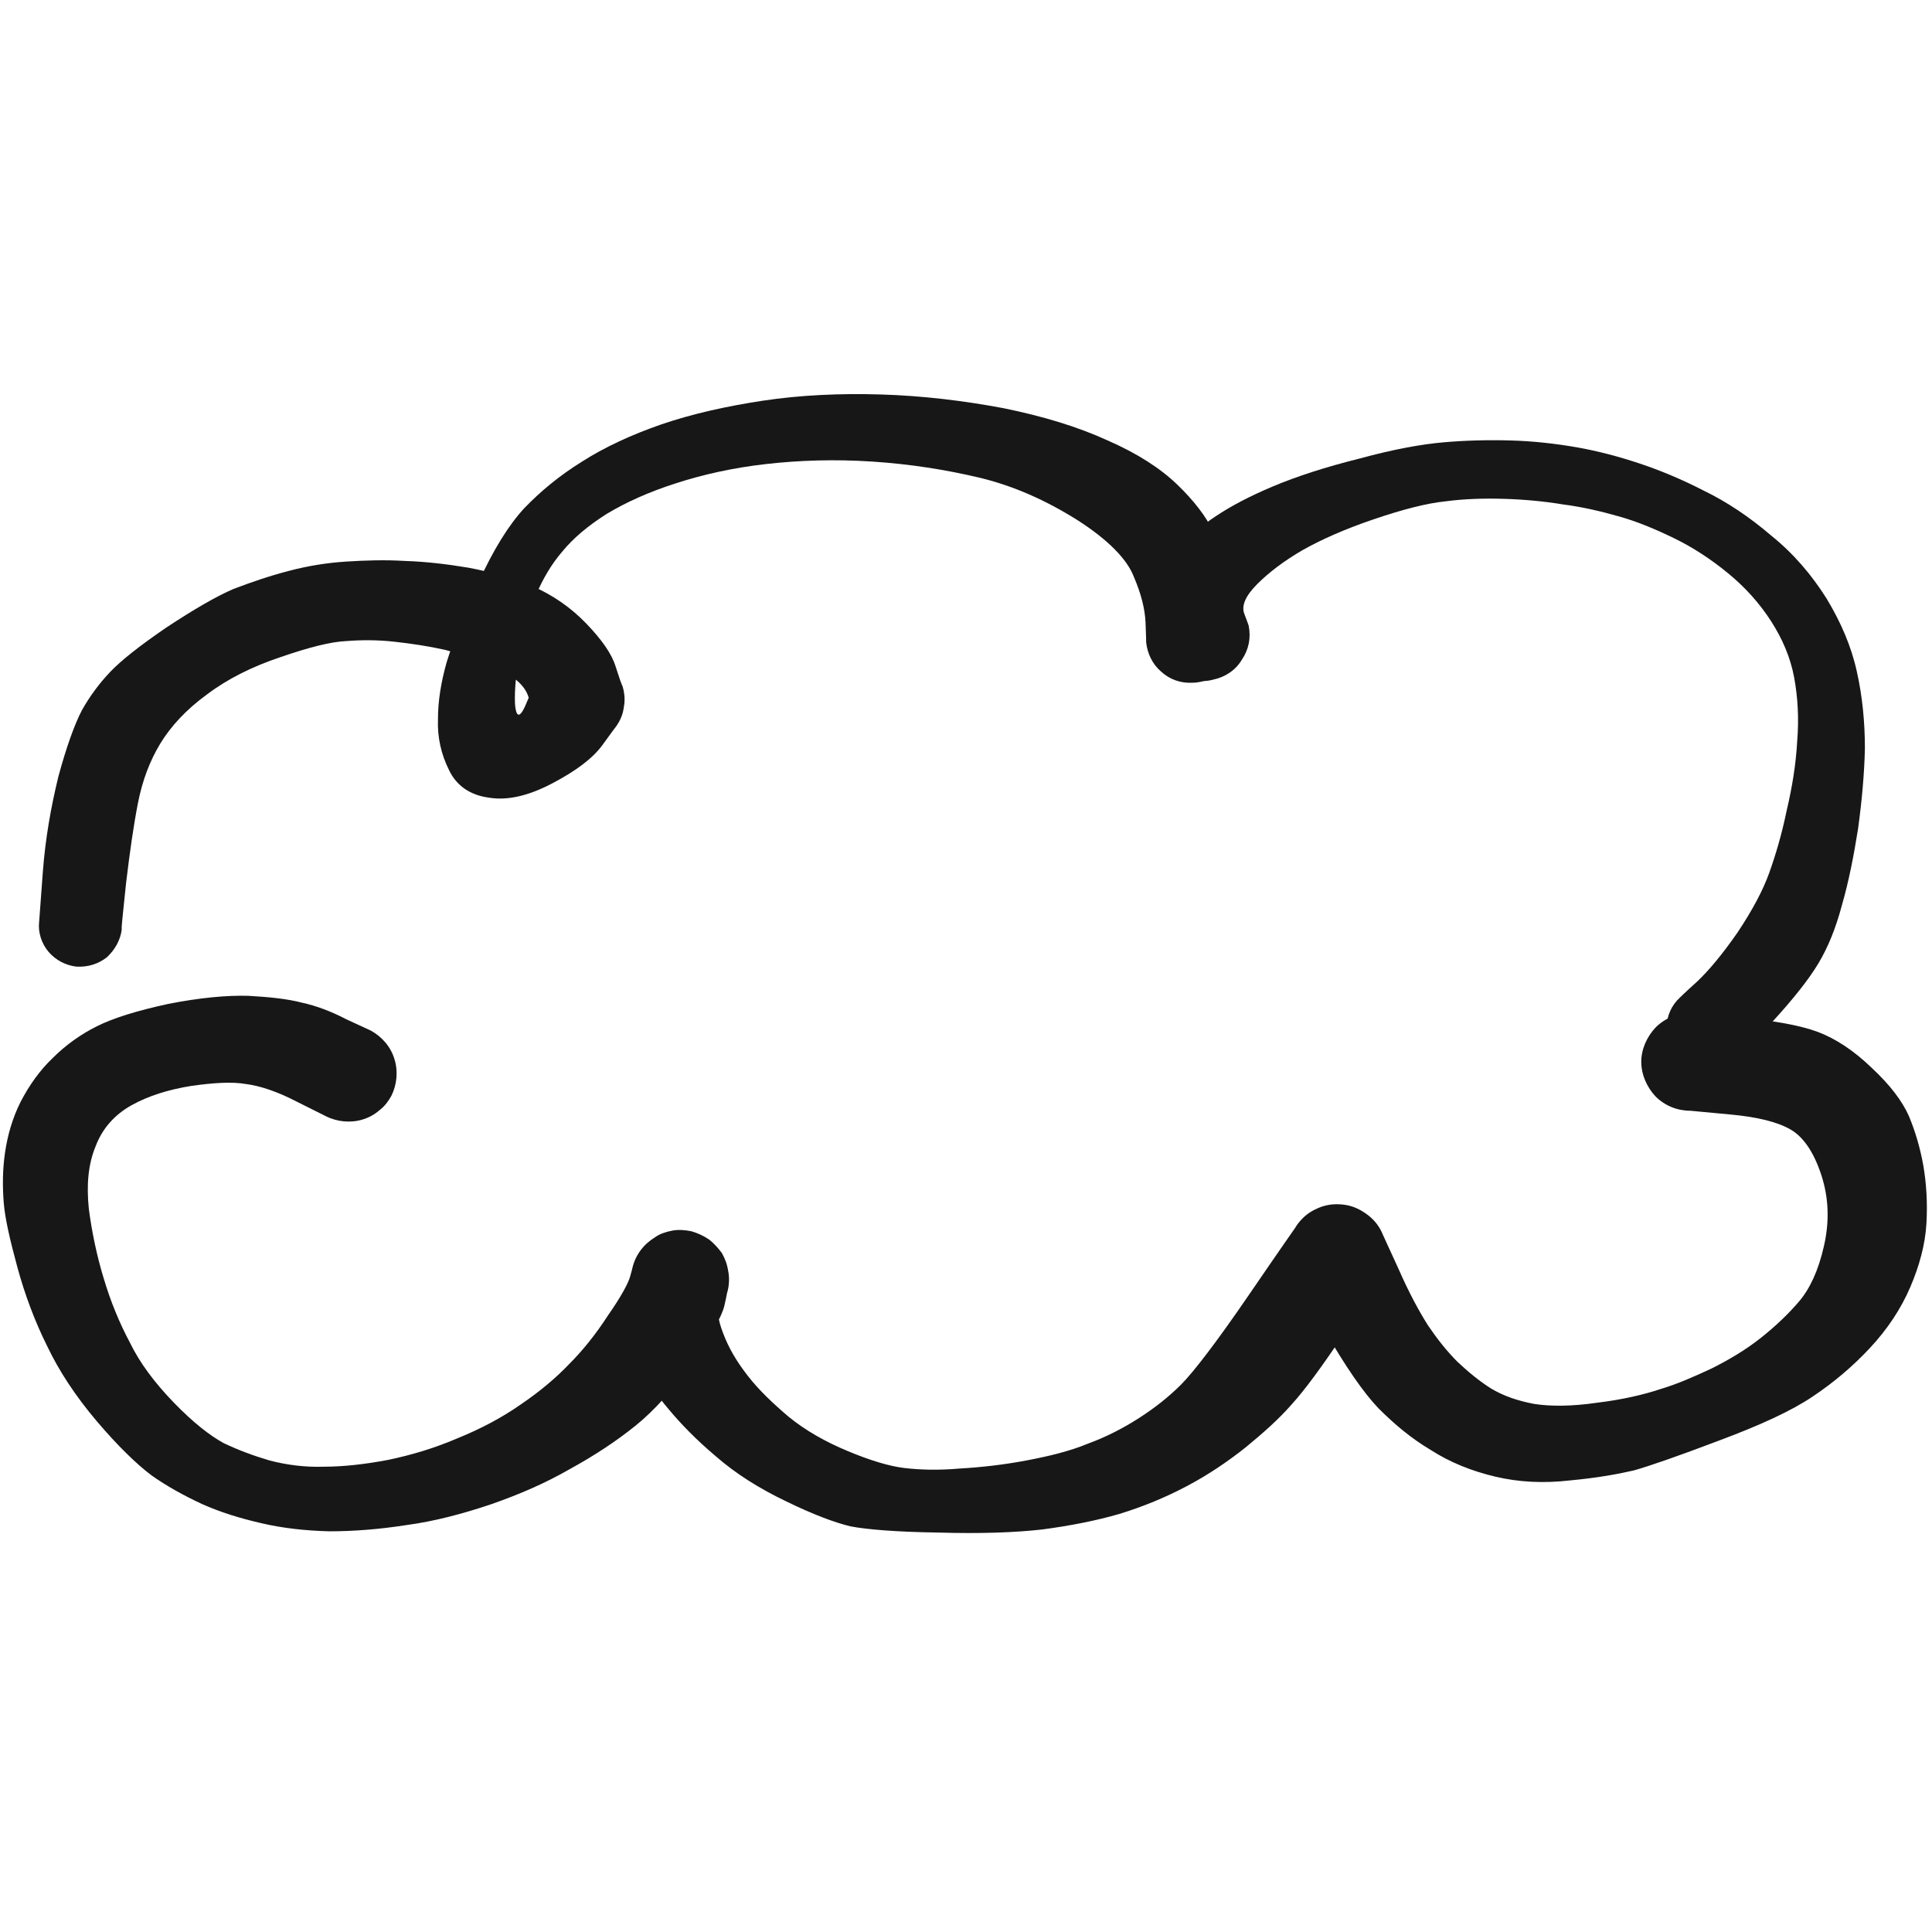
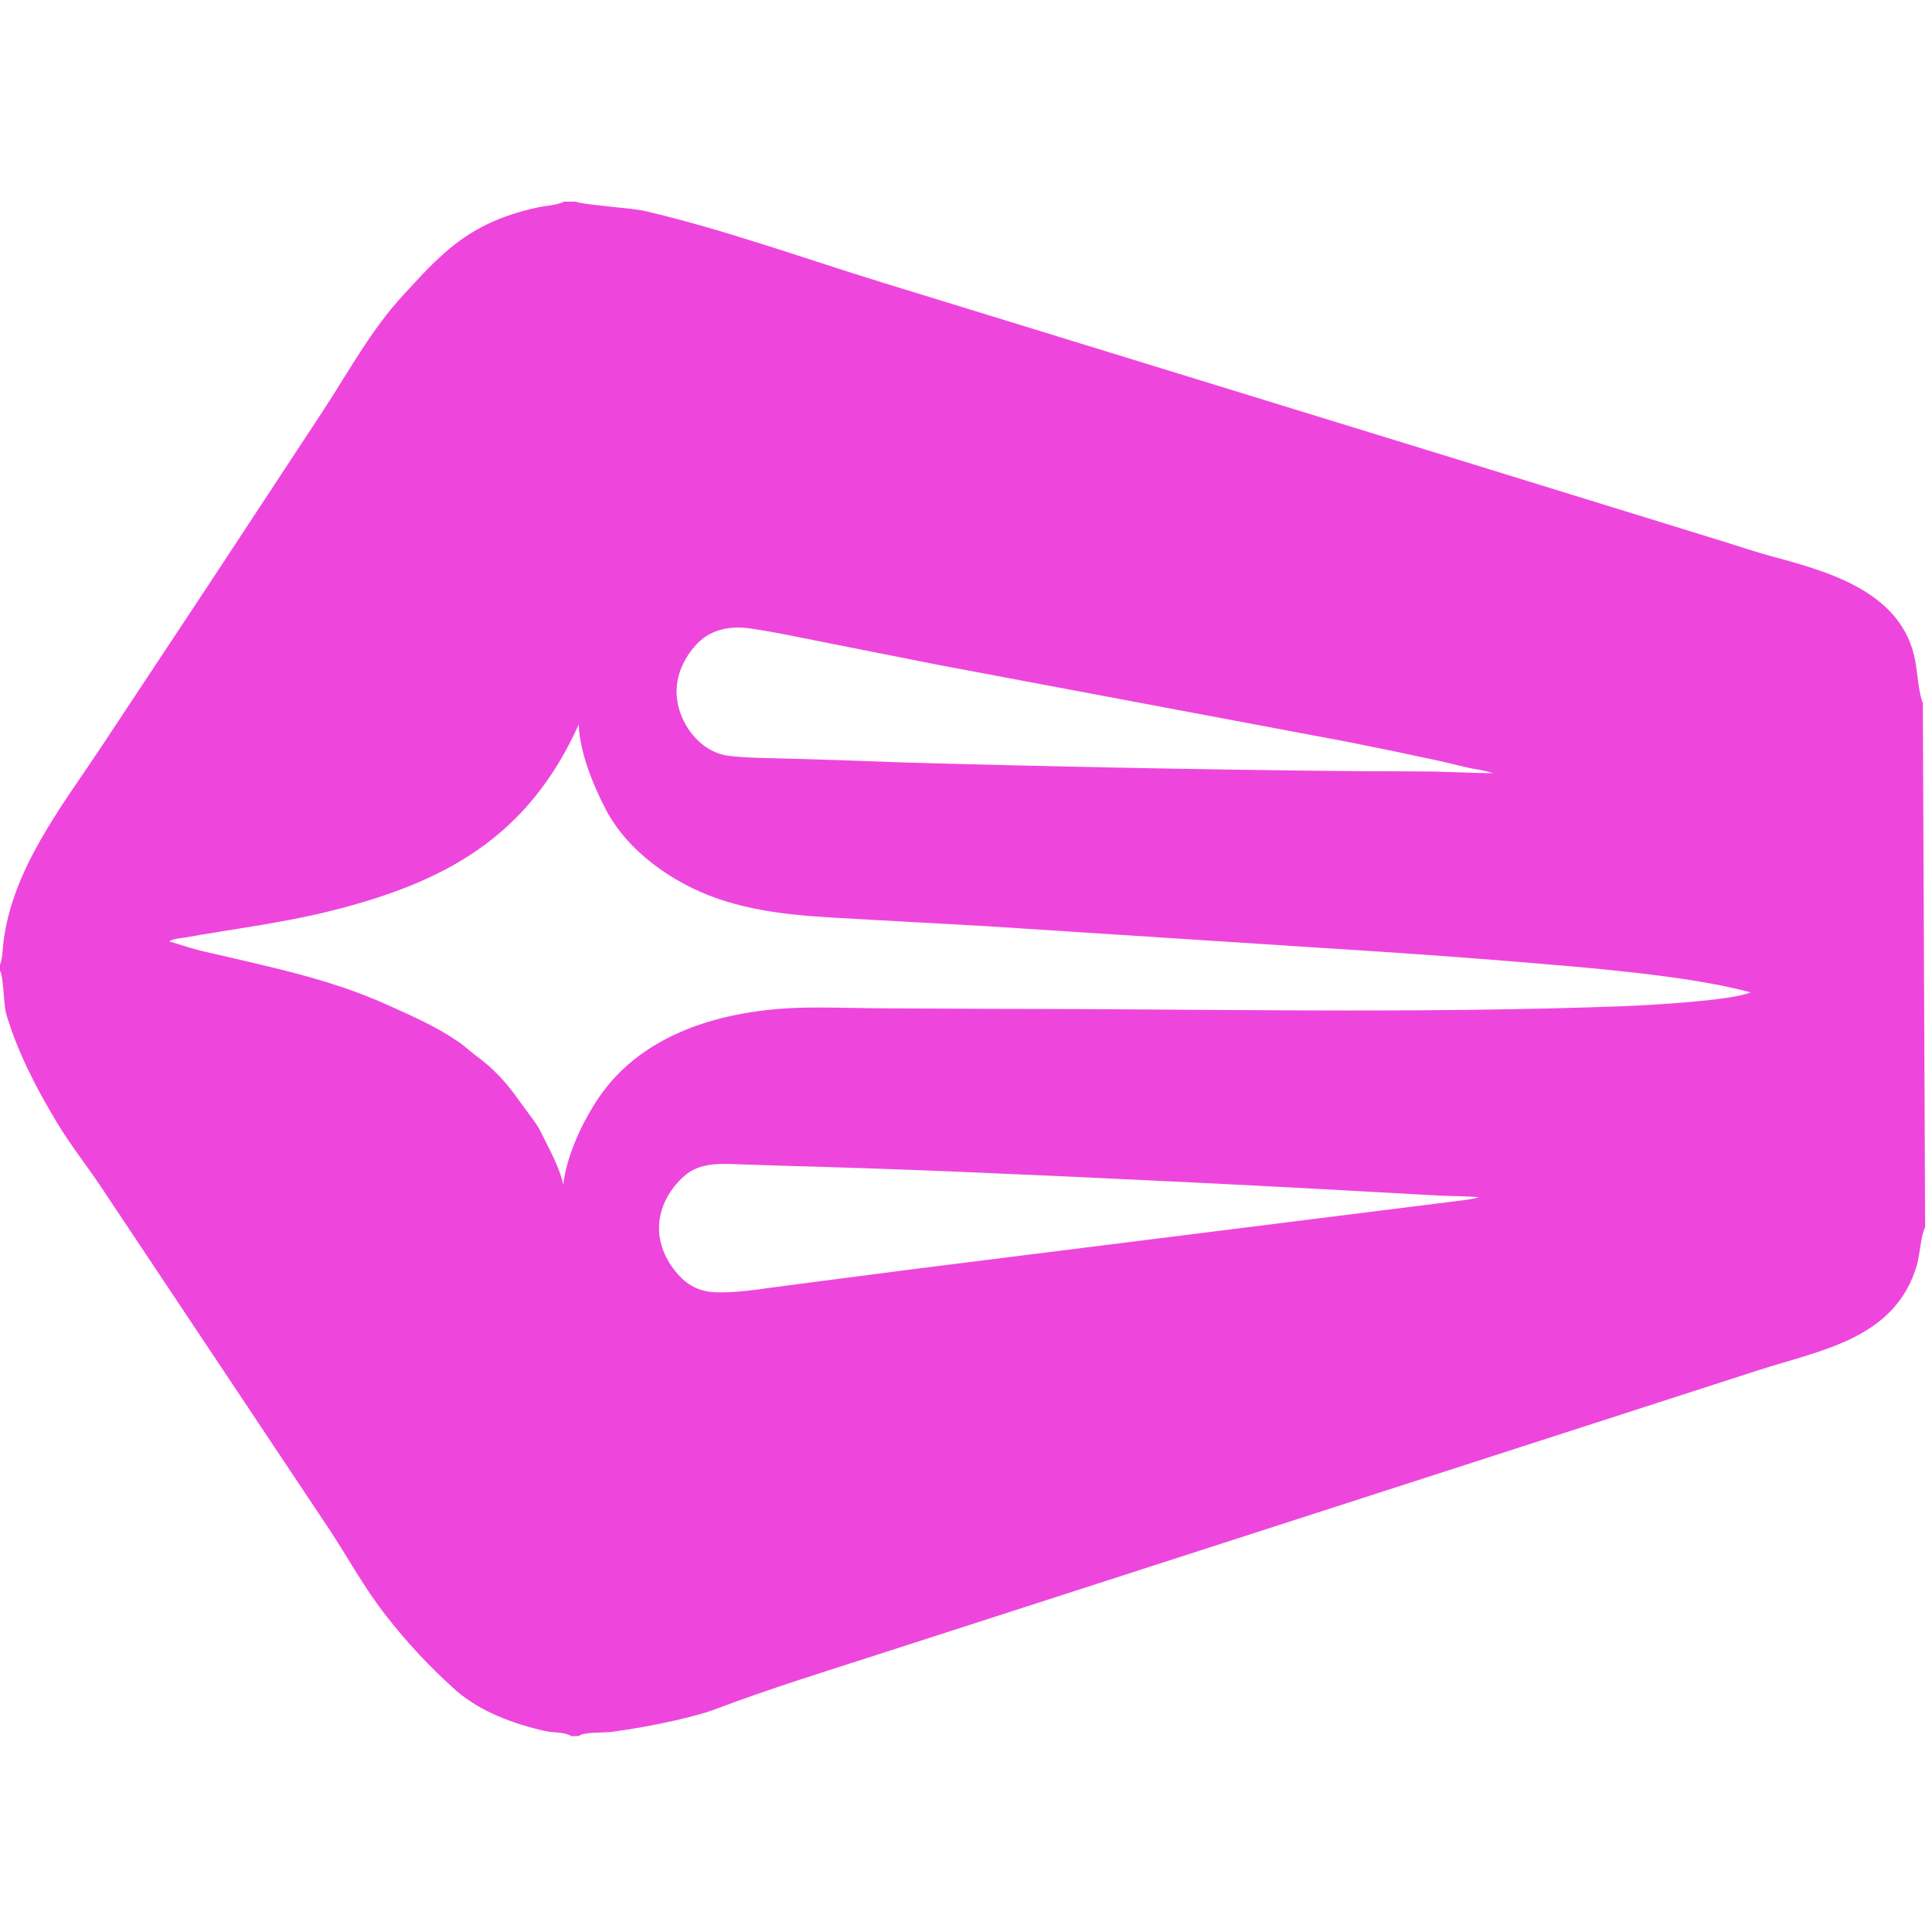
- <svg xmlns="http://www.w3.org/2000/svg" viewBox="0 -63.5 311 311">
-   <style>path{fill:#171717}@media (prefers-color-scheme:dark){path{fill:#fafafa}}</style>
-   <path d="M272.1 99.6C272.1 99.6 274.8 99.8 280.1 100.3C285.5 100.8 289.6 101.5 292.6 102.6C295.5 103.7 298.4 105.6 301.3 108.4C304.2 111.1 306.2 113.7 307.3 116.2C308.3 118.6 309.1 121.3 309.6 124.1C310.1 127 310.3 130.2 310.1 133.5C309.9 136.8 309 140.2 307.5 143.7C306 147.2 303.8 150.5 301 153.5C298.2 156.5 295.1 159.1 291.8 161.3C288.4 163.6 283.4 165.9 276.7 168.4C270.1 170.9 265.5 172.5 263 173.2C260.4 173.8 257.1 174.4 252.8 174.8C248.5 175.3 244.5 175.1 240.7 174.2C236.9 173.3 233.4 171.9 230.3 169.9C227.1 168 224.4 165.7 221.9 163.2C219.5 160.7 216.6 156.5 213.2 150.6C209.8 144.8 208.1 141.9 208.1 141.9C207.1 140 207 137.8 207.7 135.8C208.4 133.8 209.8 132.1 211.7 131.2C213.6 130.2 215.8 130.1 217.8 130.8C219.8 131.5 221.5 132.9 222.4 134.8C222.4 134.8 223.3 136.8 225.1 140.7C226.8 144.6 228.5 147.7 229.9 149.9C231.4 152.1 232.9 154 234.6 155.7C236.3 157.3 238.1 158.8 240 160C242 161.2 244.3 162 247 162.5C249.6 162.9 253 162.9 257.1 162.3C261.2 161.8 264.6 161 267.3 160.1C270 159.3 272.7 158.1 275.5 156.8C278.3 155.4 281 153.8 283.4 151.9C285.8 150 287.9 148 289.6 146C291.3 144 292.7 141.1 293.6 137.1C294.5 133.2 294.4 129.4 293.2 125.7C292 122 290.3 119.5 288.2 118.3C286.1 117.1 282.9 116.3 278.5 115.9C274.2 115.5 272.1 115.3 272.1 115.3C270 115.3 268 114.5 266.5 113C265.1 111.5 264.2 109.5 264.2 107.4C264.2 105.4 265.1 103.4 266.5 101.9C268 100.4 270 99.6 272.1 99.6ZM221.7 143C221.7 143 219.9 145.7 216.4 151.1C212.8 156.5 210 160.3 207.9 162.6C205.8 165 203.3 167.2 200.5 169.5C197.6 171.8 194.5 173.9 191.1 175.7C187.7 177.5 184.1 179 180.2 180.2C176.4 181.3 172.3 182.1 167.8 182.7C163.4 183.2 157.8 183.4 151 183.2C144.2 183.1 139.5 182.7 136.9 182.2C134.4 181.6 130.9 180.3 126.6 178.2C122.2 176.1 118.4 173.7 115.2 170.9C112 168.2 109.5 165.6 107.6 163.3C105.6 161 104.1 158.5 102.9 155.9C101.7 153.4 101.3 150 101.7 145.8C102 141.6 102.2 139.5 102.2 139.5C103 137.5 104.5 136 106.4 135.2C108.3 134.3 110.5 134.3 112.4 135.1C114.3 135.9 115.9 137.4 116.7 139.3C117.5 141.2 117.6 143.4 116.8 145.3C116.8 145.3 116.5 145.7 115.9 146.5C115.4 147.3 115.5 148.8 116.4 151.1C117.3 153.5 118.6 155.7 120.4 158C122.1 160.2 124.4 162.4 127 164.6C129.7 166.8 132.9 168.6 136.5 170.1C140.1 171.6 143.1 172.5 145.5 172.8C148 173.1 151 173.2 154.4 172.9C157.9 172.7 161.5 172.3 165.2 171.6C168.9 170.9 172.2 170.1 175.1 168.9C178.1 167.8 180.8 166.4 183.3 164.8C185.8 163.2 188.1 161.4 190.1 159.4C192.1 157.4 195.8 152.6 201 145C206.2 137.4 208.8 133.7 208.8 133.7C210 131.9 211.9 130.8 214 130.5C216.1 130.1 218.2 130.6 219.9 131.9C221.7 133.1 222.8 135 223.1 137.1C223.5 139.2 223 141.3 221.7 143ZM117.1 144.2C117.1 144.2 117 145 116.6 146.7C116.2 148.4 114.5 151.4 111.5 155.8C108.4 160.1 105.4 163.5 102.3 166C99.2 168.5 95.7 170.8 91.7 173C87.7 175.3 83.5 177.1 78.9 178.7C74.4 180.2 69.9 181.4 65.4 182C60.9 182.7 56.8 183 53 183C49.2 182.9 45.5 182.5 42.1 181.7C38.6 180.9 35.4 179.9 32.5 178.6C29.5 177.2 26.8 175.7 24.4 174C22 172.2 19 169.3 15.6 165.3C12.2 161.3 9.5 157.2 7.6 153.2C5.6 149.2 4 144.9 2.8 140.5C1.6 136.1 .8 132.6 .6 130.1C.4 127.5 .4 124.9 .8 122.1C1.2 119.3 2 116.5 3.3 113.9C4.7 111.2 6.4 108.8 8.5 106.8C10.6 104.7 13 103 15.6 101.7C18.2 100.4 22 99.2 27.1 98.1C32.2 97.1 36.5 96.7 40 96.8C43.5 97 46.3 97.3 48.6 97.9C50.9 98.4 53.3 99.3 55.8 100.6C58.4 101.8 59.7 102.4 59.7 102.4C61.5 103.4 62.9 105 63.5 107C64.1 108.9 63.9 111.1 63 112.9C62.5 113.8 61.9 114.6 61.1 115.2C60.3 115.9 59.4 116.4 58.4 116.7C56.5 117.3 54.3 117.1 52.5 116.2C52.5 116.2 50.9 115.4 47.7 113.8C44.6 112.2 41.9 111.3 39.6 111C37.3 110.6 34.4 110.8 30.8 111.3C27.1 111.9 23.9 112.9 21.2 114.4C18.5 115.9 16.5 118.1 15.4 121C14.2 123.9 13.9 127.2 14.3 131.1C14.8 134.9 15.6 138.7 16.7 142.3C17.8 146 19.2 149.4 20.9 152.6C22.5 155.9 24.9 159.1 28 162.3C31.1 165.5 33.8 167.6 36 168.8C38.3 169.9 40.7 170.8 43.4 171.6C46.1 172.3 49 172.7 52.1 172.6C55.3 172.6 58.8 172.2 62.5 171.5C66.3 170.7 70 169.6 73.7 168C77.4 166.5 80.8 164.7 83.8 162.6C86.9 160.5 89.5 158.3 91.6 156.1C93.8 153.9 95.9 151.3 97.9 148.2C100 145.2 101.1 143.1 101.4 142.1C101.7 141.1 101.8 140.6 101.8 140.6C102.3 138.5 103.6 136.8 105.4 135.7C106.2 135.1 107.2 134.8 108.2 134.6C109.2 134.4 110.3 134.5 111.3 134.7C112.3 135 113.2 135.4 114.1 136C114.9 136.6 115.6 137.4 116.2 138.2C116.7 139.1 117.1 140.1 117.2 141.1C117.4 142.1 117.4 143.2 117.1 144.2Z" />
-   <path d="M270.4 97.1C270.4 97.1 271.3 96.2 273.2 94.5C275 92.8 277.2 90.2 279.7 86.6C282.1 83 283.8 79.8 284.8 77C285.8 74.2 286.8 70.9 287.6 67C288.5 63.2 289.1 59.5 289.3 55.8C289.6 52.2 289.4 48.7 288.8 45.5C288.2 42.3 286.9 39.3 285.1 36.5C283.3 33.7 281 31.1 278.2 28.8C275.4 26.5 272.5 24.6 269.4 23.1C266.3 21.6 263.4 20.4 260.5 19.6C257.7 18.8 254.7 18.1 251.6 17.7C248.6 17.2 245.4 16.9 242.1 16.8C238.9 16.7 235.7 16.8 232.7 17.2C229.7 17.5 225.8 18.5 221.1 20.1C216.4 21.7 212.6 23.4 209.6 25.1C206.7 26.8 204.3 28.6 202.4 30.5C200.5 32.4 199.8 34 200.3 35.3C200.8 36.6 201 37.2 201 37.2C201.4 39.2 201 41.1 199.9 42.7C198.9 44.4 197.2 45.5 195.3 45.9C193.5 46.4 191.5 46.1 189.8 45C188.2 44 186.9 42.4 186.5 40.6C186.5 40.6 186.5 38.5 186.6 34.5C186.6 30.4 187.6 27.3 189.4 25.1C191.3 23 193.4 21.1 195.7 19.6C198.1 18 201.1 16.4 204.9 14.8C208.7 13.2 213.3 11.7 218.9 10.3C224.4 8.8 228.9 8 232.4 7.7C235.8 7.4 239.4 7.3 243.1 7.4C246.8 7.5 250.3 7.9 253.8 8.5C257.2 9.1 260.6 10 263.9 11.1C267.2 12.2 270.6 13.6 274.3 15.5C278 17.3 281.6 19.7 285.1 22.7C288.7 25.6 291.6 29 294 32.8C296.3 36.6 298 40.5 298.9 44.6C299.8 48.6 300.2 52.8 300.2 57C300.1 61.2 299.7 65.5 299.1 69.9C298.4 74.3 297.6 78.4 296.5 82.2C295.5 86 294.2 89.1 292.7 91.6C291.2 94.1 288.7 97.3 285.1 101.2C281.4 105.1 279.6 107 279.6 107C278.3 108.2 276.5 108.8 274.8 108.7C273 108.6 271.3 107.9 270.1 106.6C268.9 105.3 268.2 103.5 268.3 101.8C268.3 100 269.1 98.3 270.4 97.1Z" />
-   <path d="M184.5 39.9C184.5 39.9 184.5 38.8 184.4 36.7C184.3 34.5 183.7 32.1 182.5 29.3C181.4 26.5 178.4 23.4 173.4 20.2C168.3 17 163.1 14.7 157.7 13.4C152.2 12.1 146.5 11.2 140.4 10.8C134.3 10.4 128.6 10.6 123.3 11.2C118 11.8 113.1 12.9 108.8 14.3C104.4 15.7 100.7 17.4 97.7 19.2C94.7 21.1 92.3 23.1 90.5 25.3C88.7 27.4 87.4 29.7 86.4 32C85.5 34.3 84.6 37.3 83.8 40.8C83.1 44.4 82.8 47.4 82.9 49.8C83.1 52.3 83.8 52.1 84.9 49.3C86.1 46.6 86.6 45.2 86.7 45.2C87.2 44.3 87.9 43.6 88.7 43C89.5 42.5 90.4 42.1 91.3 41.8C92.3 41.6 93.3 41.6 94.3 41.8C95.2 41.9 96.2 42.3 97 42.8C97.8 43.3 98.6 44 99.1 44.8C99.7 45.6 100.1 46.5 100.3 47.5C100.6 48.4 100.6 49.4 100.4 50.4C100.3 51.4 99.9 52.3 99.4 53.1C99.4 53.1 98.6 54.2 97 56.4C95.4 58.6 92.7 60.6 88.9 62.6C85.1 64.6 81.7 65.4 78.7 64.9C75.7 64.5 73.5 63 72.3 60.5C71 57.9 70.4 55.2 70.5 52.3C70.5 49.3 71 46.3 71.9 43.1C72.9 39.9 74.5 35.6 77 30.3C79.4 25 81.9 21 84.4 18.3C87 15.6 90 13.1 93.7 10.8C97.3 8.5 101.6 6.5 106.5 4.8C111.5 3.1 116.9 1.9 122.8 1C128.8 .1 135.1-.2 141.8 0C148.5 .2 155.1 1 161.5 2.2C167.9 3.5 173.5 5.2 178.3 7.4C183.1 9.5 186.8 11.9 189.5 14.5C192.2 17.1 194.2 19.7 195.3 22.1C196.4 24.5 197.3 28 197.8 32.5C198.4 37 198.7 39.2 198.7 39.3C198.7 41.1 198 42.9 196.8 44.2C195.5 45.6 193.8 46.4 191.9 46.4C190.1 46.5 188.3 45.9 186.9 44.6C185.5 43.4 184.7 41.7 184.5 39.9ZM85.9 51.4C85.9 51.4 85.6 50.5 85.1 48.8C84.6 47 82.9 45.4 80 44.1C77.1 42.8 74.3 41.8 71.6 41.1C68.9 40.5 66.2 40.1 63.5 39.8C60.8 39.5 58.2 39.5 55.7 39.7C53.3 39.8 49.7 40.7 45.1 42.3C40.6 43.8 36.6 45.8 33.3 48.3C30 50.7 27.5 53.4 25.8 56.2C24.1 59 22.9 62.2 22.2 65.8C21.5 69.4 20.9 73.6 20.3 78.6C19.8 83.5 19.5 86 19.6 86.1C19.4 87.8 18.5 89.4 17.2 90.6C15.8 91.7 14.1 92.2 12.3 92.1C10.6 91.9 9 91.1 7.8 89.7C6.7 88.4 6.1 86.6 6.3 84.9C6.3 84.9 6.5 82.2 6.9 76.8C7.3 71.5 8.2 66.4 9.4 61.5C10.7 56.7 12 53.1 13.2 50.8C14.5 48.5 16 46.5 17.7 44.7C19.4 42.9 22.4 40.5 26.8 37.5C31.2 34.6 34.8 32.5 37.6 31.3C40.5 30.2 43.4 29.2 46.5 28.4C49.5 27.6 52.6 27.1 55.7 26.9C58.8 26.7 62 26.6 65.2 26.8C68.5 26.9 71.9 27.3 75.5 27.9C79.1 28.6 82.5 29.5 85.8 30.9C89 32.3 91.9 34.3 94.4 36.9C96.9 39.5 98.5 41.8 99.1 43.8C99.8 45.9 100.1 46.9 100.2 46.9C100.5 47.9 100.6 48.8 100.5 49.8C100.4 50.8 100.1 51.8 99.7 52.6C99.2 53.5 98.6 54.3 97.8 54.9C97.1 55.5 96.2 56 95.3 56.3C94.3 56.6 93.3 56.7 92.4 56.6C91.4 56.5 90.4 56.3 89.5 55.8C87.8 54.9 86.5 53.3 85.9 51.4Z" />
+ <svg xmlns="http://www.w3.org/2000/svg" viewBox="0 0 251 251">
+   <path d="M250.108 159.441C249.531 160.563 249.445 162.939 249.049 164.312C246.263 173.959 236.582 175.385 228.35 178.045L203.608 186.041L114.753 214.725C107.45 217.086 100.114 219.338 92.932 222.056C91.398 222.636 89.397 223.124 87.787 223.497C85.048 224.125 82.282 224.625 79.496 224.996C78.396 225.149 75.952 224.964 75.167 225.546L74.214 225.55C73.348 224.987 71.874 225.127 70.824 224.891C66.723 223.969 62.442 222.404 59.229 219.618C55.828 216.56 52.95 213.493 50.149 209.899C47.16 206.064 45.342 202.557 42.711 198.582L27.594 175.902L13.121 154.191C11.256 151.397 9.173 148.785 7.432 145.899C4.745 141.449 2.306 136.753 0.816 131.755C0.43 130.462 0.506 126.832 -0.041 126.035L-0.044 125.376C0.308 124.905 0.364 123.034 0.448 122.373C1.634 112.865 7.961 104.853 13.089 97.136L27.104 75.968L41.906 53.464C45.381 48.174 48.166 42.873 52.536 38.172C54.387 36.182 55.552 34.837 57.59 33.006C61.267 29.7 65.045 28.005 69.855 26.946C70.722 26.755 72.638 26.614 73.244 26.199L74.787 26.192C75.329 26.563 82.2 27.044 83.657 27.384C94.115 29.817 104.423 33.567 114.724 36.732L188.756 59.506L224.128 70.422C226.164 71.059 228.283 71.768 230.335 72.32C237.867 74.345 247.252 77.024 248.843 85.962C249.072 87.249 249.313 90.254 249.809 91.322L250.108 159.441ZM227.419 128.925C221.066 127.195 211.812 126.253 205.244 125.643C196.666 124.885 188.079 124.222 179.486 123.651L128.128 120.325L112.977 119.484C106.27 119.096 99.47 118.949 93.074 116.691C87.34 114.667 81.552 110.615 78.689 105.142C77.058 102.024 75.305 97.688 75.185 94.138C68.583 108.738 57.916 114.624 42.875 118.368C36.694 119.906 30.327 120.685 24.058 121.797C23.585 121.881 22.314 121.966 22.016 122.313C23.391 122.711 24.865 123.227 26.233 123.55C34.461 125.492 42.706 127.084 50.451 130.602C53.557 132.014 56.555 133.305 59.424 135.256C60.174 135.72 61.019 136.553 61.741 137.074C64.106 138.783 65.873 140.718 67.533 143.111C68.324 144.25 69.36 145.461 70.067 146.683C71.137 148.857 72.695 151.582 73.175 153.91C73.617 150.124 75.641 145.773 77.793 142.599C83.735 133.833 94.804 131.043 104.822 130.905C107.834 130.863 110.798 130.959 113.778 130.991L129.484 131.071C156.634 131.064 183.881 131.733 211.02 130.717C214.031 130.604 225.022 130.008 227.419 128.925ZM192.135 155.552C190.807 155.391 188.428 155.411 186.963 155.328C165.927 154.126 144.882 153.084 123.83 152.201C116.968 151.918 110.104 151.684 103.238 151.497L96.87 151.296C93.956 151.207 90.945 150.811 88.677 152.979C84.833 156.656 84.576 161.654 88.134 165.618C89.523 167.165 91.119 167.858 93.196 167.897C96.197 167.954 99.298 167.388 102.275 167.008L118.964 164.842L190.314 155.905C191.021 155.808 191.445 155.728 192.135 155.552ZM194.002 100.455C193.136 100.191 192.68 100.087 191.785 99.941C190.273 99.686 188.605 99.204 187.069 98.87C183.128 98.014 179.178 97.193 175.222 96.409L121.936 86.386L105.699 83.167C102.906 82.612 100.127 82.018 97.298 81.626C94.958 81.301 92.45 81.748 90.715 83.482C89.086 85.11 87.938 87.362 87.9 89.701C87.836 93.57 90.766 97.762 94.77 98.207C97.366 98.494 100.056 98.486 102.679 98.566C107.497 98.697 112.314 98.858 117.13 99.05C136.375 99.599 155.624 99.975 174.875 100.176C178.8 100.223 182.707 100.181 186.647 100.244C188.972 100.322 191.697 100.426 194.002 100.455Z" fill="#EE46DD" />
</svg>
